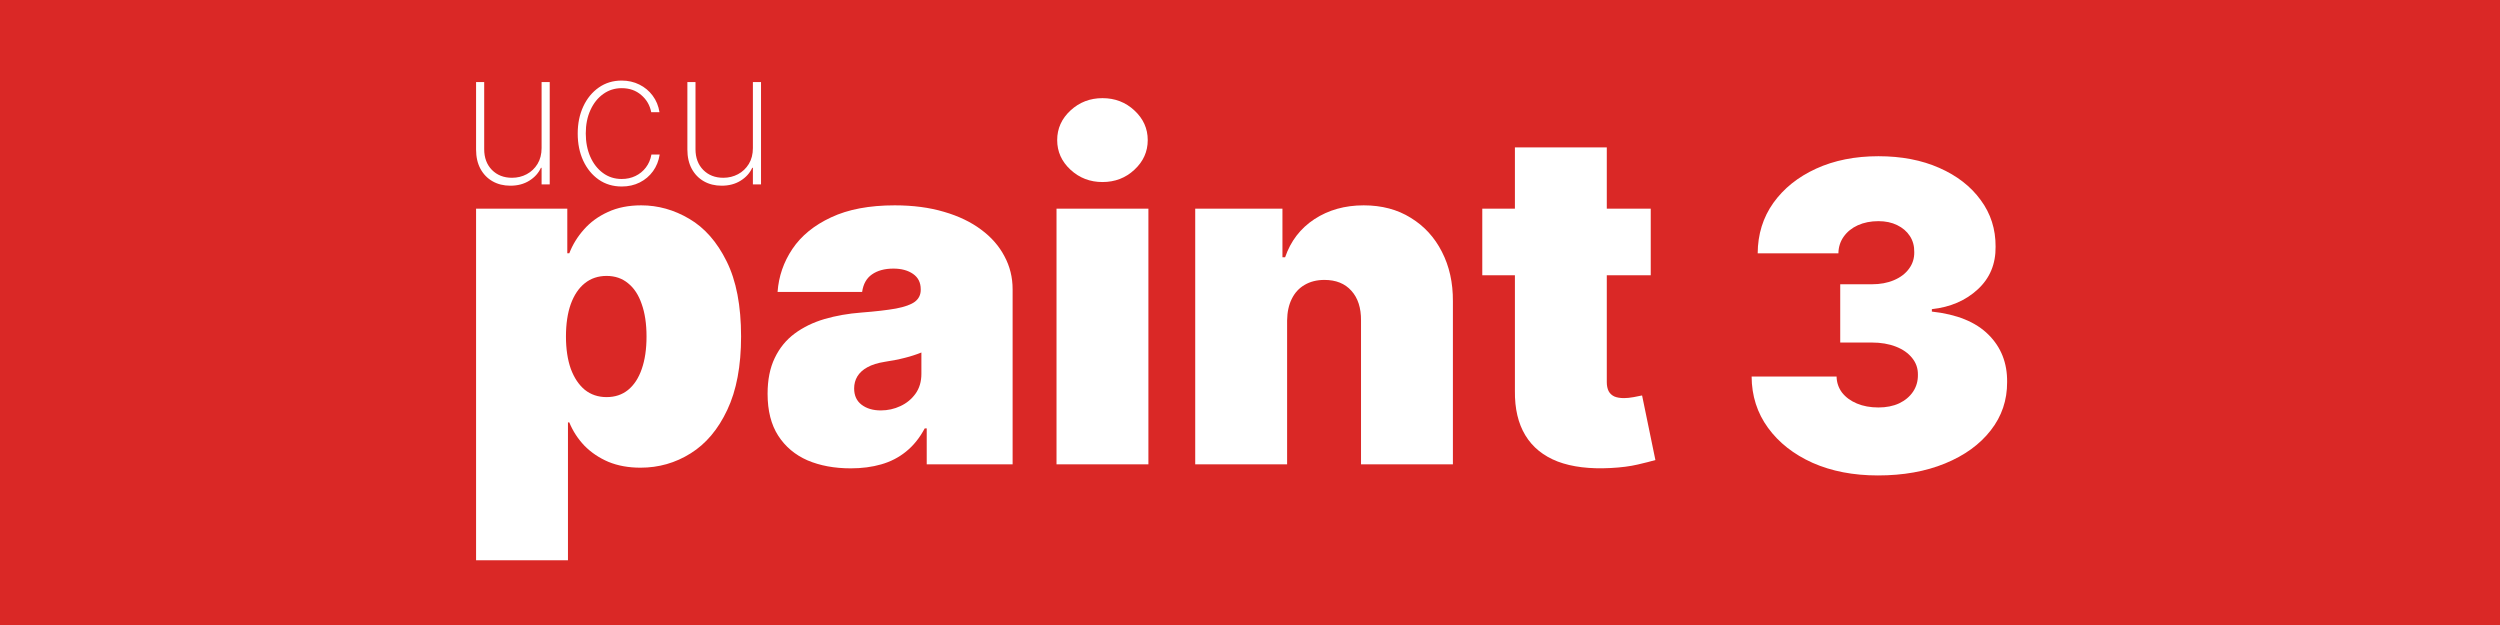
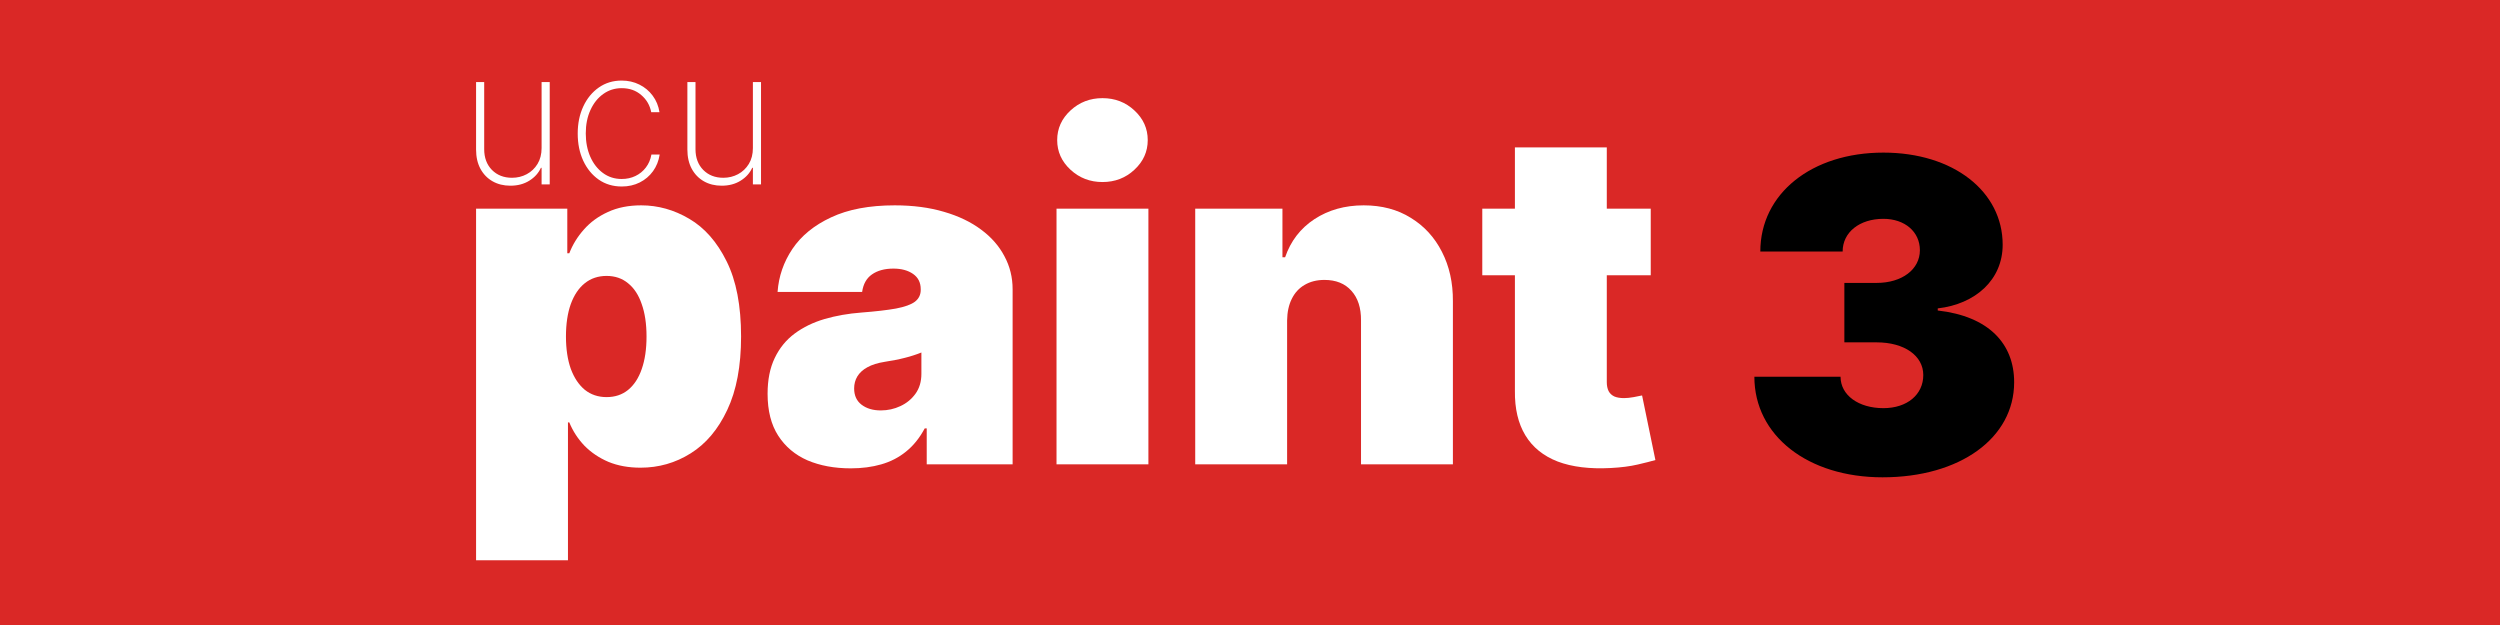
<svg xmlns="http://www.w3.org/2000/svg" width="1024" height="256" viewBox="0 0 1024 256" fill="none" version="1.1" id="svg9">
  <defs id="defs9" />
  <g id="g4">
    <rect style="fill:#da2826;fill-opacity:1;stroke-dasharray:24, 24" id="rect4" width="1024" height="256" x="0" y="0" />
    <g id="g11">
      <g id="g9">
        <path d="M 195,229.473 V 85.473 h 37.364 v 18.272 h 0.818 c 1.363,-3.545 3.363,-6.795 6,-9.75 2.636,-3 5.909,-5.386 9.818,-7.159 3.909,-1.818 8.455,-2.727 13.636,-2.727 6.909,0 13.478,1.841 19.705,5.523 6.273,3.682 11.364,9.477 15.273,17.386 3.954,7.909 5.931,18.182 5.931,30.818 0,12.091 -1.886,22.114 -5.659,30.069 -3.727,7.954 -8.727,13.886 -15,17.795 -6.227,3.909 -13.068,5.864 -20.522,5.864 -4.909,0 -9.296,-0.796 -13.159,-2.387 -3.819,-1.636 -7.091,-3.841 -9.819,-6.613 -2.681,-2.819 -4.75,-6 -6.204,-9.546 h -0.546 v 56.455 z m 36.818,-91.637 c 0,5.091 0.659,9.5 1.977,13.228 1.364,3.681 3.273,6.545 5.728,8.591 2.5,2 5.477,3 8.932,3 3.454,0 6.386,-0.978 8.795,-2.932 2.455,-2 4.318,-4.841 5.591,-8.523 1.318,-3.727 1.977,-8.182 1.977,-13.364 0,-5.181 -0.659,-9.613 -1.977,-13.295 -1.273,-3.727 -3.136,-6.568 -5.591,-8.523 -2.409,-2 -5.341,-3 -8.795,-3 -3.455,0 -6.432,1 -8.932,3 -2.455,1.955 -4.364,4.796 -5.728,8.523 -1.318,3.682 -1.977,8.114 -1.977,13.295 z" fill="#ffffff" id="path1" />
        <path d="m 348.494,191.836 c -6.682,0 -12.591,-1.091 -17.727,-3.272 -5.091,-2.228 -9.091,-5.591 -12,-10.091 -2.909,-4.5 -4.364,-10.228 -4.364,-17.182 0,-5.727 0.978,-10.614 2.932,-14.659 1.955,-4.091 4.682,-7.432 8.182,-10.023 3.5,-2.591 7.568,-4.568 12.205,-5.932 4.681,-1.363 9.727,-2.25 15.136,-2.659 5.864,-0.454 10.568,-1 14.114,-1.636 3.59,-0.682 6.181,-1.614 7.772,-2.796 1.591,-1.227 2.387,-2.841 2.387,-4.841 v -0.272 c 0,-2.728 -1.046,-4.818 -3.137,-6.273 -2.091,-1.455 -4.772,-2.182 -8.045,-2.182 -3.591,0 -6.523,0.796 -8.796,2.387 -2.227,1.545 -3.568,3.931 -4.022,7.159 h -34.637 c 0.455,-6.364 2.478,-12.228 6.068,-17.591 3.637,-5.409 8.932,-9.727 15.887,-12.955 6.954,-3.273 15.636,-4.909 26.045,-4.909 7.5,0 14.228,0.886 20.182,2.659 5.955,1.727 11.023,4.159 15.205,7.295 4.181,3.091 7.363,6.727 9.545,10.909 2.227,4.136 3.341,8.636 3.341,13.5 V 190.2 h -35.182 v -14.727 h -0.818 c -2.091,3.909 -4.636,7.068 -7.636,9.477 -2.955,2.409 -6.341,4.159 -10.159,5.25 -3.773,1.091 -7.932,1.636 -12.478,1.636 z m 12.273,-23.727 c 2.864,0 5.545,-0.591 8.045,-1.773 2.546,-1.181 4.614,-2.886 6.205,-5.113 1.591,-2.228 2.386,-4.932 2.386,-8.114 v -8.727 c -1,0.409 -2.068,0.795 -3.204,1.159 -1.091,0.364 -2.273,0.704 -3.546,1.023 -1.227,0.318 -2.545,0.613 -3.954,0.886 -1.364,0.273 -2.796,0.523 -4.296,0.75 -2.909,0.455 -5.295,1.205 -7.159,2.25 -1.818,1 -3.182,2.25 -4.091,3.75 -0.863,1.455 -1.295,3.091 -1.295,4.909 0,2.909 1.023,5.136 3.068,6.682 2.046,1.545 4.659,2.318 7.841,2.318 z" fill="#ffffff" id="path2" />
        <path d="M 432.75,190.2 V 85.473 h 37.636 V 190.2 Z M 451.568,74.564 c -5.091,0 -9.454,-1.682 -13.091,-5.045 -3.636,-3.364 -5.454,-7.409 -5.454,-12.136 0,-4.727 1.818,-8.773 5.454,-12.136 3.637,-3.364 8,-5.045 13.091,-5.045 5.137,0 9.5,1.682 13.091,5.045 3.636,3.364 5.455,7.409 5.455,12.136 0,4.727 -1.819,8.773 -5.455,12.136 -3.591,3.364 -7.954,5.045 -13.091,5.045 z" fill="#ffffff" id="path3" />
        <path d="M 527.199,131.291 V 190.2 H 489.562 V 85.473 h 35.728 v 19.909 h 1.091 c 2.272,-6.637 6.272,-11.841 12,-15.614 5.772,-3.773 12.5,-5.659 20.181,-5.659 7.41,0 13.841,1.704 19.296,5.114 5.5,3.364 9.75,8 12.75,13.909 3.045,5.909 4.545,12.659 4.5,20.25 V 190.2 h -37.636 v -58.909 c 0.045,-5.182 -1.273,-9.25 -3.955,-12.205 -2.636,-2.954 -6.318,-4.431 -11.045,-4.431 -3.091,0 -5.796,0.681 -8.114,2.045 -2.273,1.318 -4.023,3.227 -5.25,5.727 -1.227,2.455 -1.864,5.409 -1.909,8.864 z" fill="#ffffff" id="path4" />
        <path d="m 676.142,85.473 v 27.272 h -69 V 85.473 Z M 620.506,60.382 h 37.636 v 96.136 c 0,1.455 0.25,2.682 0.75,3.682 0.5,0.955 1.273,1.682 2.318,2.182 1.046,0.454 2.387,0.682 4.023,0.682 1.136,0 2.454,-0.137 3.954,-0.409 1.546,-0.273 2.682,-0.5 3.41,-0.682 l 5.454,26.454 c -1.682,0.5 -4.091,1.114 -7.227,1.841 -3.091,0.727 -6.773,1.205 -11.046,1.432 -8.636,0.455 -15.886,-0.432 -21.75,-2.659 -5.863,-2.273 -10.272,-5.841 -13.227,-10.705 -2.954,-4.863 -4.386,-10.954 -4.295,-18.272 z" fill="#ffffff" id="path5" />
      </g>
      <g id="g10">
        <path d="M 221.836,60.654 V 33.627 h 3.328 v 41.891 h -3.328 v -6.791 h -0.272 c -0.982,2.164 -2.573,3.927 -4.773,5.291 -2.182,1.364 -4.764,2.045 -7.746,2.045 -2.745,0 -5.172,-0.6 -7.281,-1.8 -2.109,-1.2 -3.764,-2.9 -4.964,-5.1 -1.2,-2.218 -1.8,-4.854 -1.8,-7.909 V 33.627 h 3.327 v 27.491 c 0,3.491 1.055,6.318 3.164,8.482 2.127,2.146 4.873,3.218 8.236,3.218 2.182,0 4.191,-0.491 6.028,-1.473 1.836,-0.982 3.309,-2.382 4.418,-4.2 1.109,-1.836 1.663,-4 1.663,-6.491 z" fill="#ffffff" id="path6" />
        <path d="m 254.659,76.391 c -3.564,0 -6.7,-0.936 -9.409,-2.809 -2.709,-1.891 -4.827,-4.473 -6.355,-7.745 -1.509,-3.273 -2.263,-6.982 -2.263,-11.127 0,-4.146 0.763,-7.855 2.291,-11.127 1.527,-3.273 3.645,-5.854 6.354,-7.745 2.709,-1.891 5.828,-2.836 9.355,-2.836 2.654,0 5.073,0.545 7.254,1.636 2.2,1.091 4.019,2.609 5.455,4.554 1.454,1.946 2.382,4.2 2.782,6.764 h -3.382 c -0.546,-2.836 -1.909,-5.182 -4.091,-7.036 -2.164,-1.873 -4.827,-2.809 -7.991,-2.809 -2.836,0 -5.364,0.8 -7.582,2.4 -2.218,1.582 -3.963,3.773 -5.236,6.573 -1.273,2.782 -1.909,5.973 -1.909,9.573 0,3.546 0.618,6.727 1.854,9.546 1.237,2.8 2.964,5.018 5.182,6.654 2.218,1.636 4.782,2.455 7.691,2.455 2.055,0 3.927,-0.409 5.618,-1.227 1.709,-0.818 3.137,-1.982 4.282,-3.491 1.146,-1.509 1.9,-3.273 2.264,-5.291 h 3.382 c -0.4,2.582 -1.31,4.854 -2.728,6.818 -1.418,1.964 -3.227,3.5 -5.427,4.609 -2.2,1.109 -4.664,1.664 -7.391,1.664 z" fill="#ffffff" id="path7" />
        <path d="M 308.386,60.654 V 33.627 h 3.328 v 41.891 h -3.328 v -6.791 h -0.272 c -0.982,2.164 -2.573,3.927 -4.773,5.291 -2.182,1.364 -4.764,2.045 -7.746,2.045 -2.745,0 -5.172,-0.6 -7.281,-1.8 -2.109,-1.2 -3.764,-2.9 -4.964,-5.1 -1.2,-2.218 -1.8,-4.854 -1.8,-7.909 V 33.627 h 3.327 v 27.491 c 0,3.491 1.055,6.318 3.164,8.482 2.127,2.146 4.873,3.218 8.236,3.218 2.182,0 4.191,-0.491 6.028,-1.473 1.836,-0.982 3.309,-2.382 4.418,-4.2 1.109,-1.836 1.663,-4 1.663,-6.491 z" fill="#ffffff" id="path8" />
      </g>
    </g>
-     <path d="m 769.168,194.74 c -10.026,0 -18.934,-1.719 -26.723,-5.158 -7.747,-3.48 -13.837,-8.265 -18.27,-14.355 -4.433,-6.091 -6.671,-13.092 -6.712,-21.005 h 34.801 c 0.042,2.444 0.787,4.64 2.237,6.587 1.492,1.906 3.522,3.397 6.091,4.474 2.568,1.078 5.51,1.616 8.824,1.616 3.19,0 6.008,-0.559 8.452,-1.678 2.444,-1.16 4.35,-2.755 5.717,-4.785 1.367,-2.03 2.03,-4.35 1.989,-6.96 0.041,-2.569 -0.746,-4.847 -2.362,-6.836 -1.574,-1.989 -3.79,-3.542 -6.649,-4.661 -2.859,-1.119 -6.152,-1.678 -9.881,-1.678 h -12.926 v -23.863 h 12.926 c 3.439,0 6.463,-0.56 9.073,-1.678 2.651,-1.119 4.702,-2.673 6.152,-4.661 1.492,-1.989 2.217,-4.268 2.175,-6.836 0.042,-2.486 -0.559,-4.682 -1.802,-6.588 -1.243,-1.906 -2.983,-3.397 -5.22,-4.474 -2.196,-1.077 -4.744,-1.616 -7.644,-1.616 -3.148,0 -5.966,0.559 -8.452,1.678 -2.444,1.119 -4.37,2.672 -5.779,4.661 -1.409,1.989 -2.134,4.267 -2.175,6.836 h -33.061 c 0.041,-7.789 2.175,-14.666 6.401,-20.632 4.267,-5.966 10.109,-10.648 17.525,-14.045 7.416,-3.397 15.929,-5.096 25.541,-5.096 9.405,0 17.711,1.595 24.92,4.785 7.251,3.19 12.906,7.582 16.966,13.175 4.101,5.552 6.131,11.911 6.09,19.079 0.083,7.126 -2.361,12.967 -7.333,17.524 -4.93,4.558 -11.186,7.251 -18.768,8.079 v 0.995 c 10.275,1.118 18.001,4.267 23.18,9.446 5.179,5.137 7.727,11.6 7.644,19.389 0.041,7.457 -2.196,14.065 -6.712,19.824 -4.474,5.759 -10.709,10.275 -18.705,13.548 -7.955,3.273 -17.131,4.909 -27.53,4.909 z" fill="#DA2826" id="path9" style="fill:#ffffff;fill-opacity:1" />
+     <text xml:space="preserve" style="font-style:normal;font-variant:normal;font-weight:normal;font-stretch:normal;font-size:178.036px;font-family:inter;-inkscape-font-specification:inter;writing-mode:lr-tb;direction:ltr;fill:#000000;stroke-width:0.927" x="711.982" y="193.773" id="text5">
+       <tspan id="tspan5" x="711.982" y="193.773" style="font-style:normal;font-variant:normal;font-weight:900;font-stretch:normal;font-size:178.036px;font-family:inter;-inkscape-font-specification:'inter Heavy';stroke-width:0.927">3</tspan>
+     </text>
  </g>
</svg>
